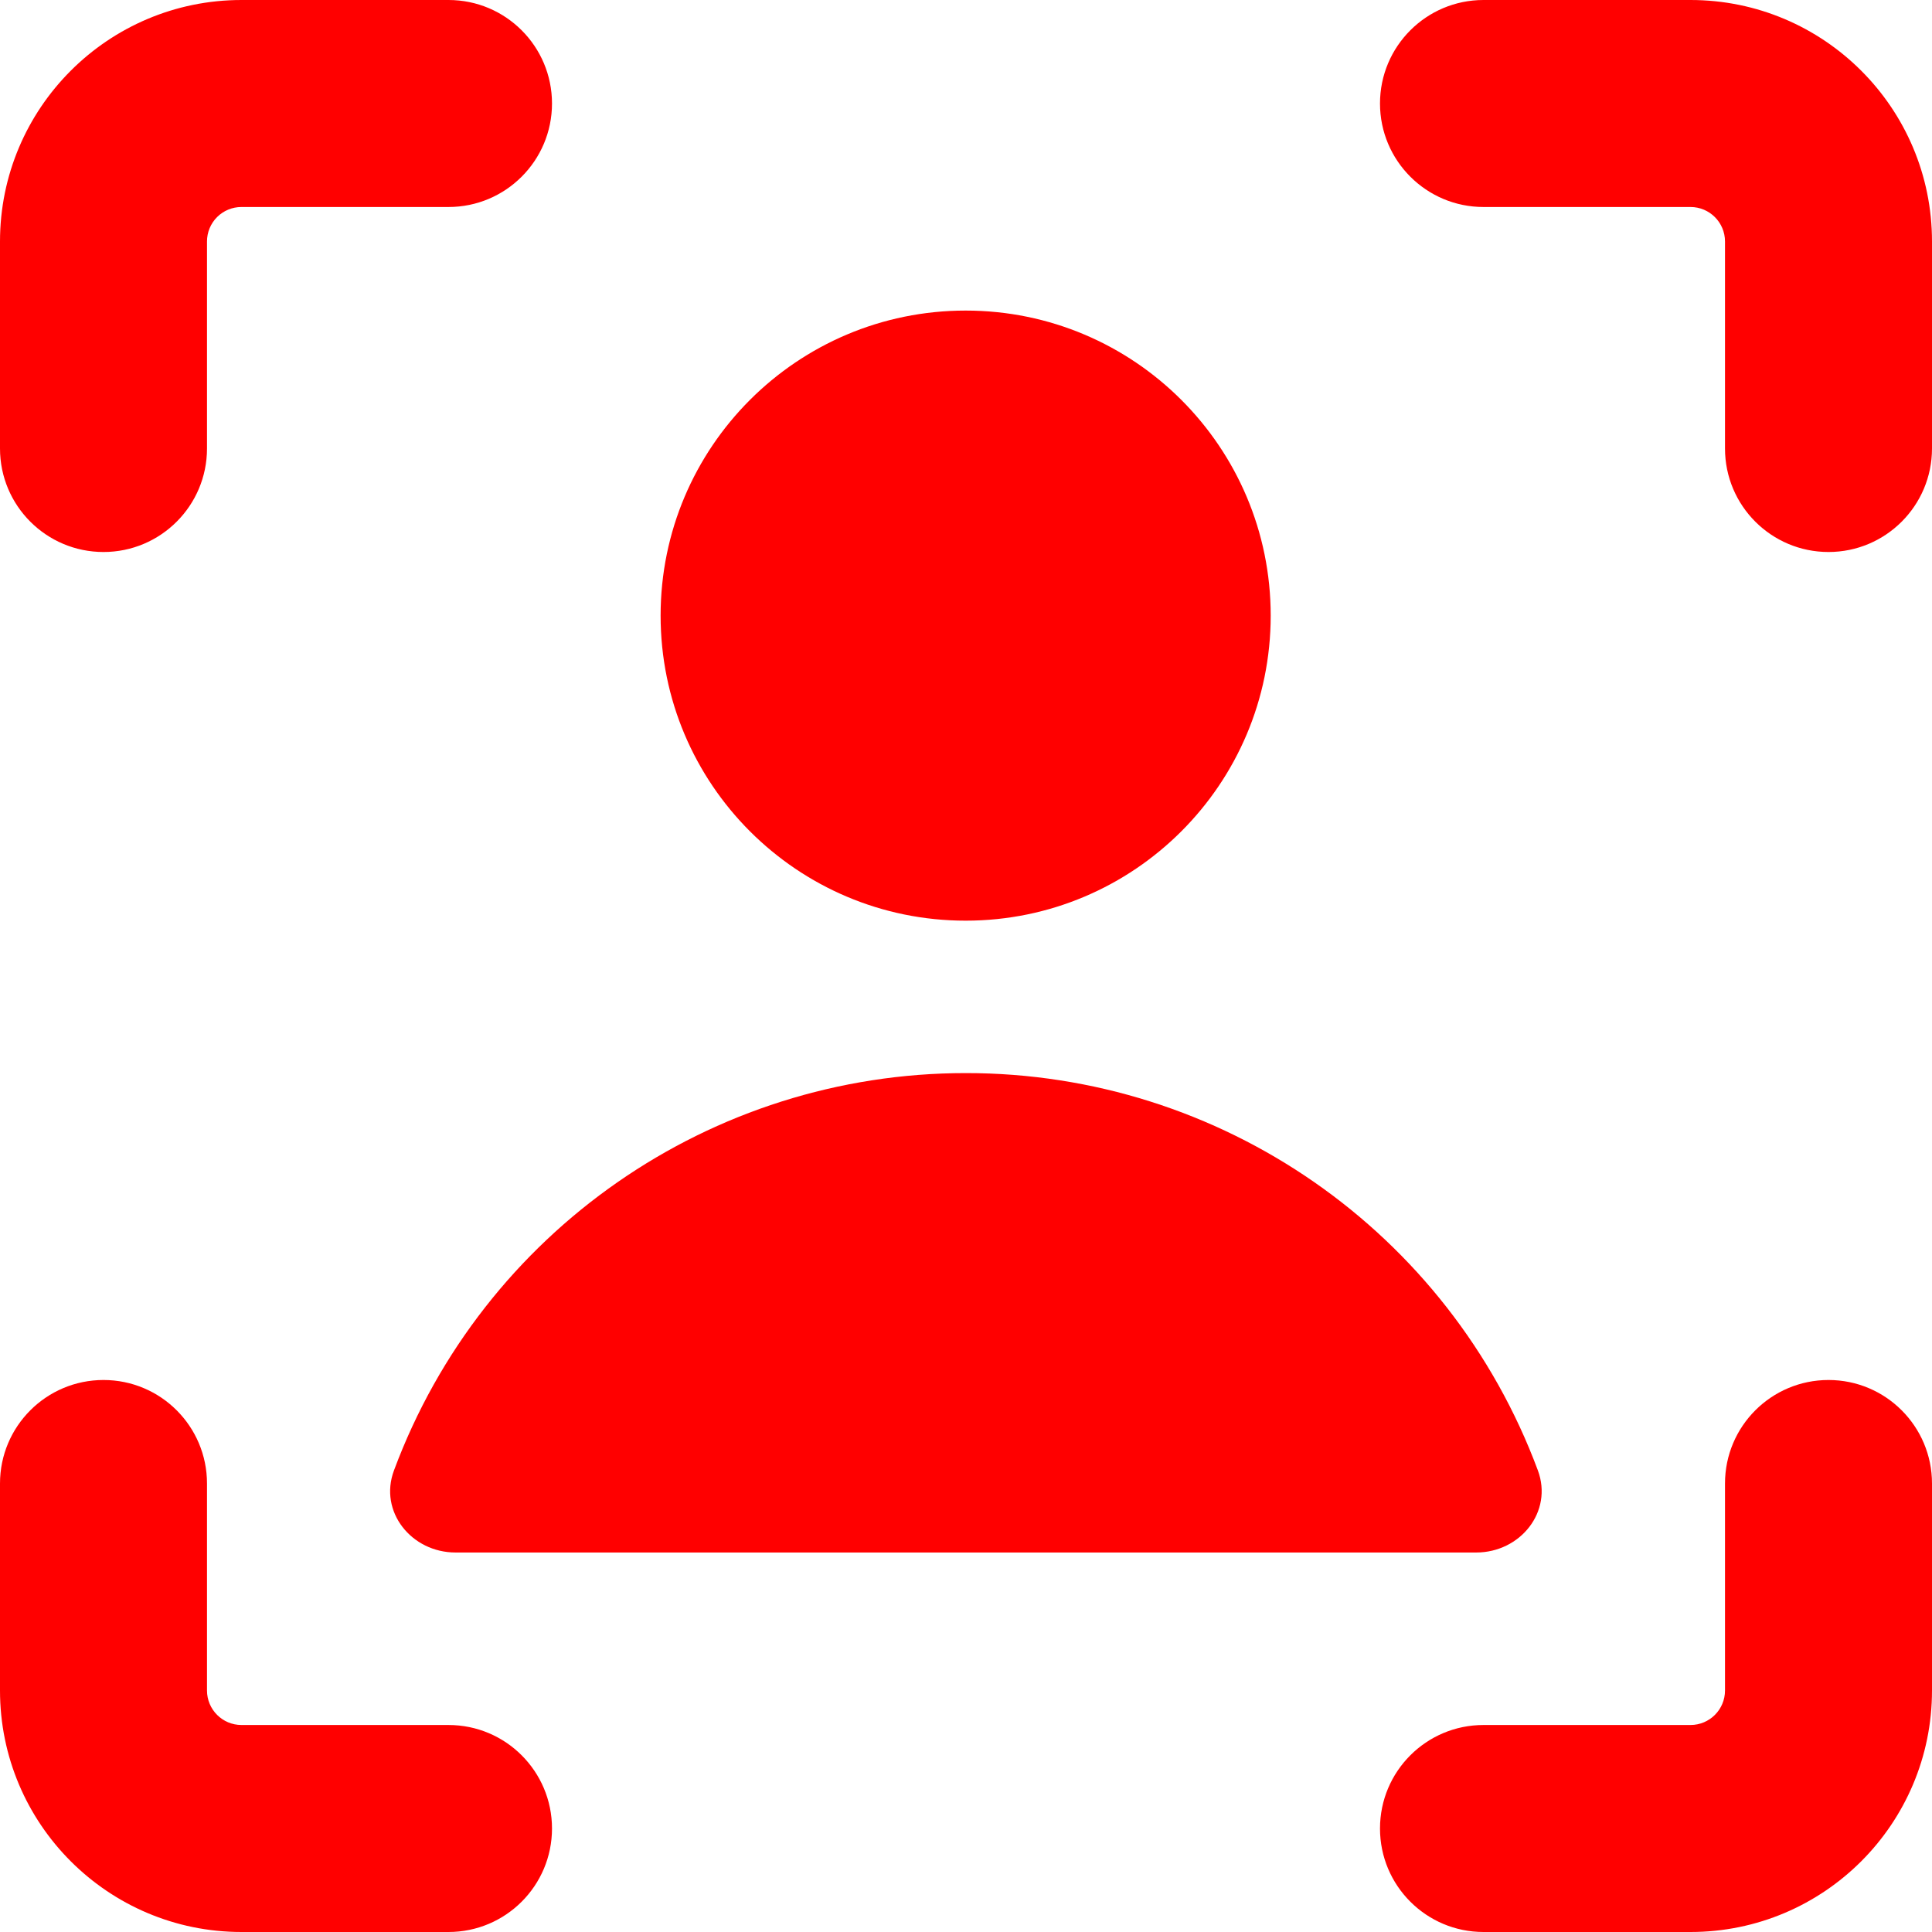
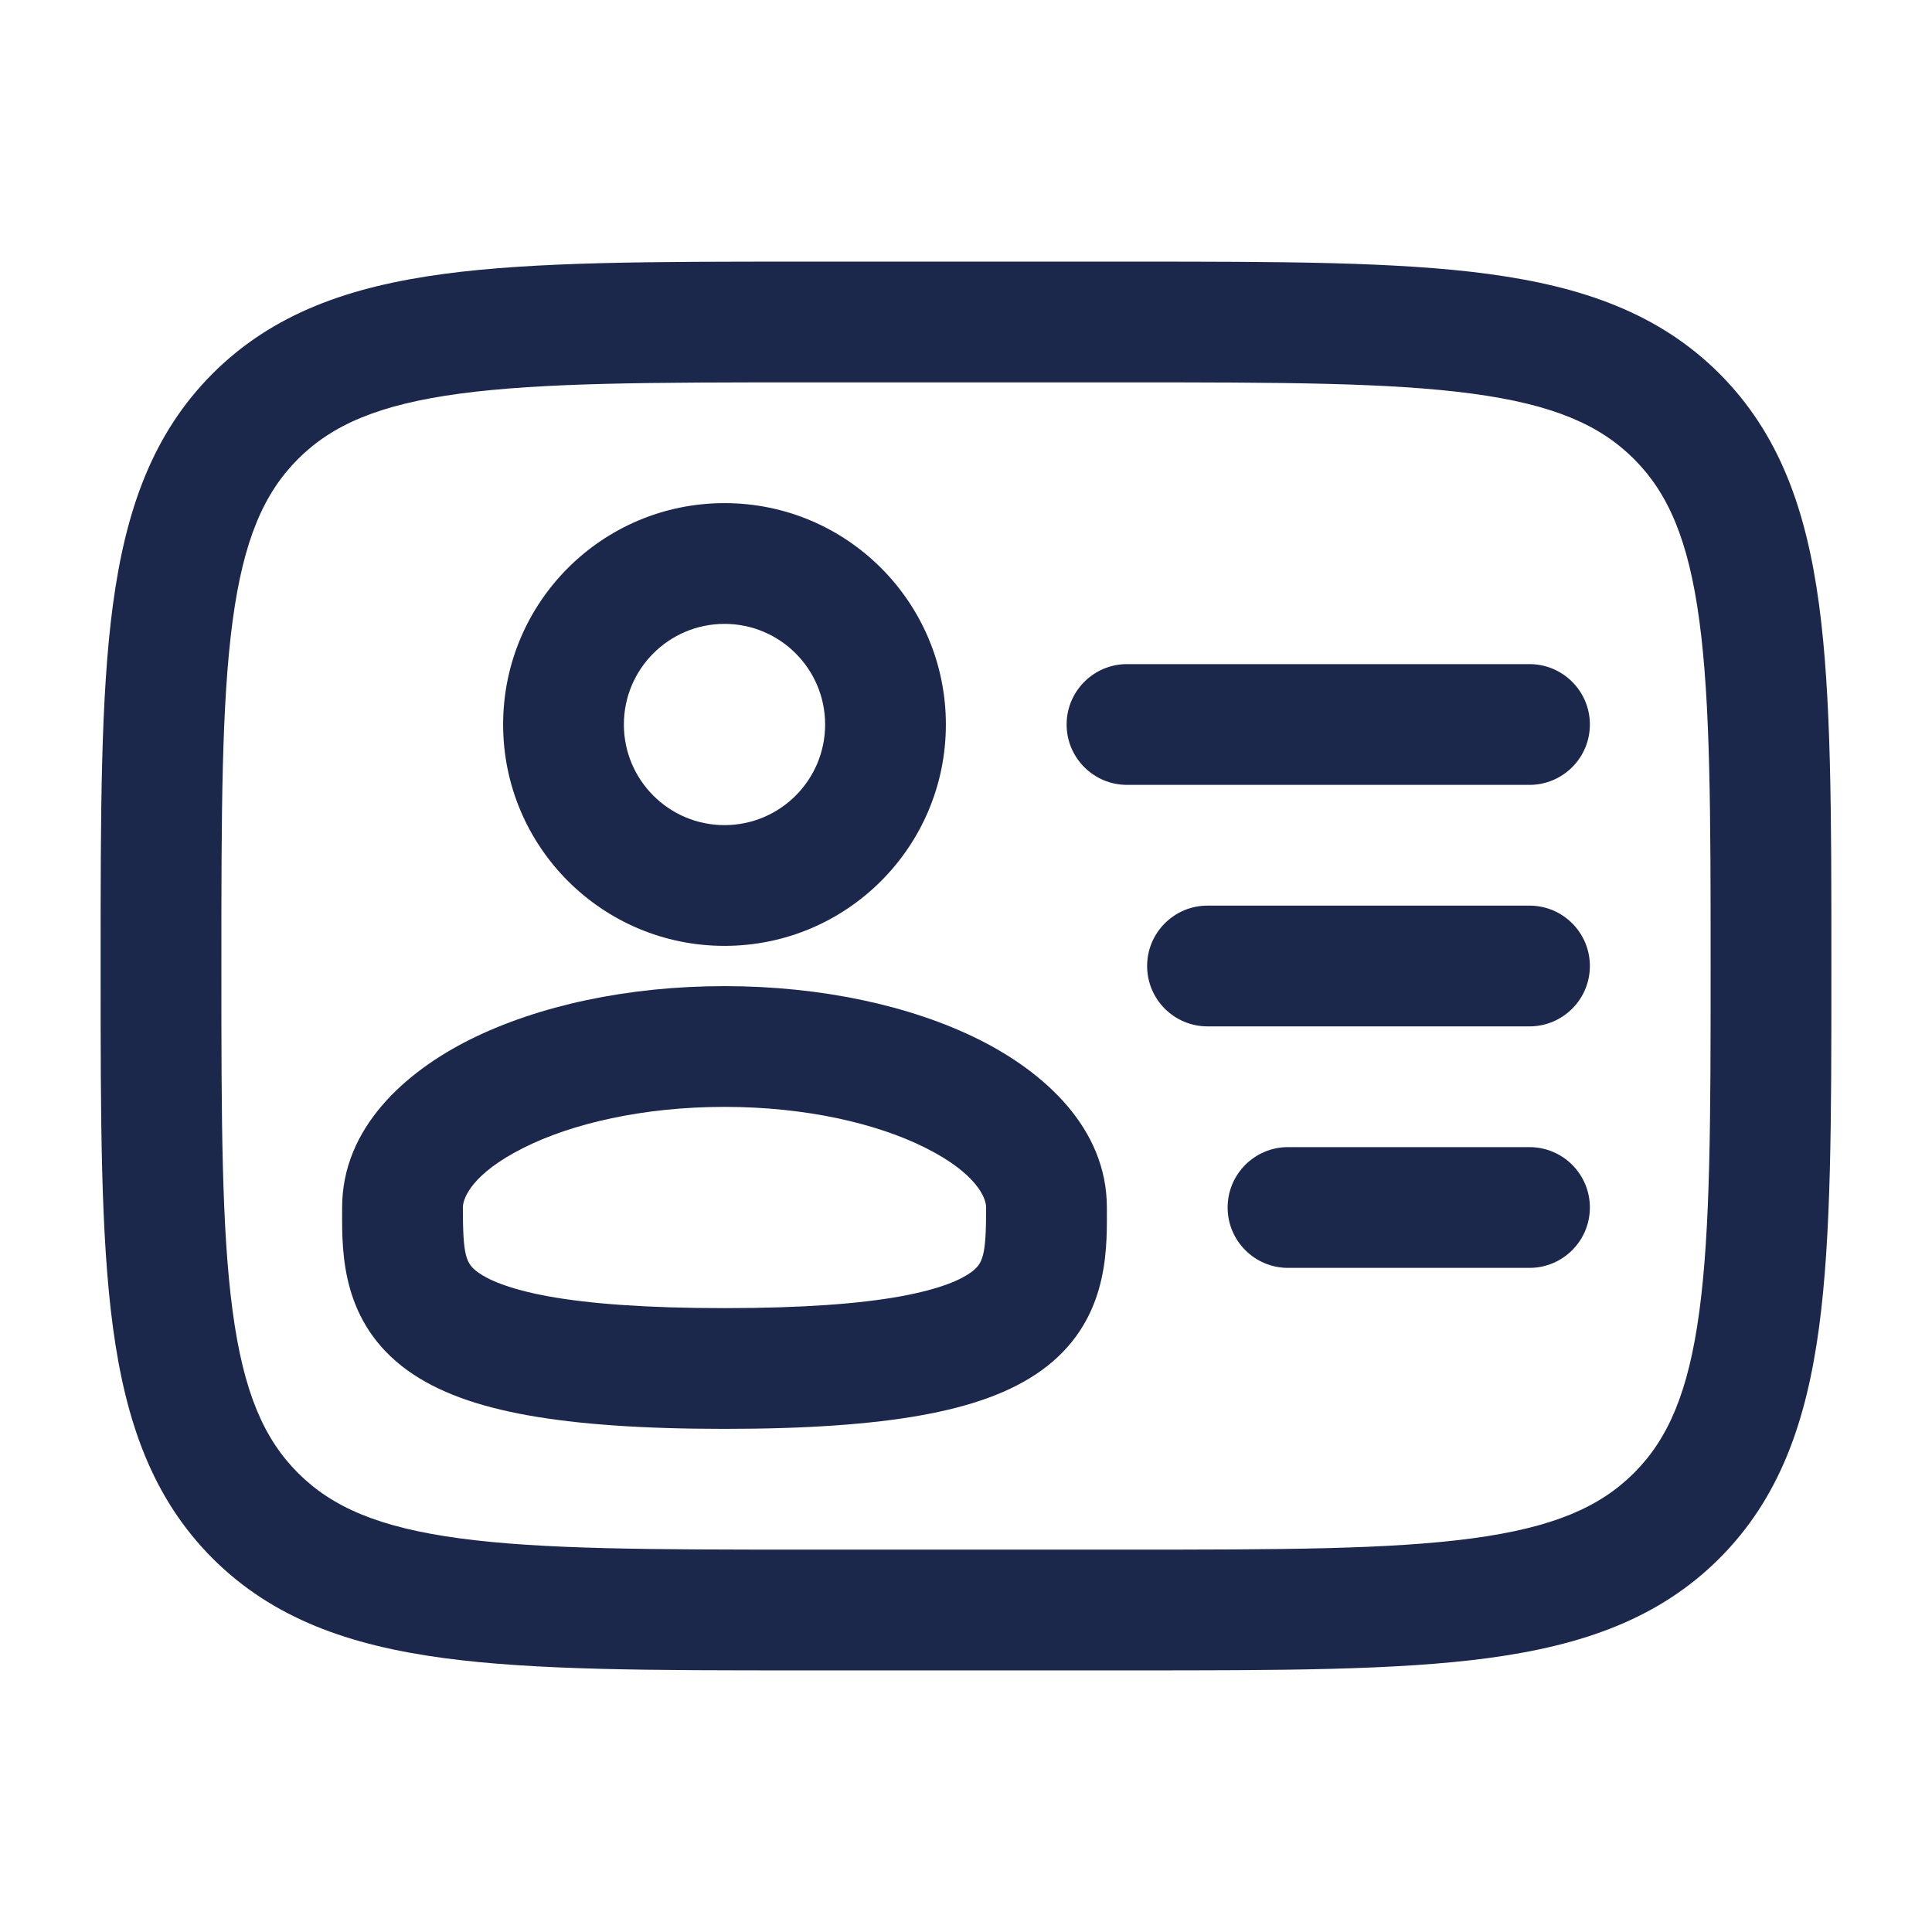
- <svg xmlns="http://www.w3.org/2000/svg" width="1em" height="1em" viewBox="0 0 14 14">
-   <path fill="#ff0000" fill-rule="evenodd" d="M1.573 1.573A.25.25 0 0 1 1.75 1.5h1.5a.75.75 0 0 0 0-1.5h-1.5A1.75 1.75 0 0 0 0 1.75v1.5a.75.75 0 0 0 1.5 0v-1.5a.25.25 0 0 1 .073-.177M14 10.75a.75.75 0 0 0-1.5 0v1.5a.25.25 0 0 1-.25.25h-1.5a.75.75 0 0 0 0 1.5h1.5A1.75 1.75 0 0 0 14 12.25zM.75 10a.75.75 0 0 1 .75.75v1.5a.25.25 0 0 0 .25.25h1.5a.75.75 0 0 1 0 1.5h-1.5A1.75 1.75 0 0 1 0 12.25v-1.5A.75.75 0 0 1 .75 10m10-10a.75.75 0 0 0 0 1.5h1.5a.25.25 0 0 1 .25.25v1.5a.75.75 0 0 0 1.5 0v-1.5A1.75 1.75 0 0 0 12.25 0zM7 7.776a4.42 4.42 0 0 0-4.145 2.879c-.112.299.127.595.446.595h7.396c.32 0 .558-.296.447-.595a4.42 4.42 0 0 0-4.145-2.879Zm2.208-3.315a2.21 2.21 0 1 1-4.421 0a2.21 2.21 0 0 1 4.421 0" clip-rule="evenodd" />
+ <svg xmlns="http://www.w3.org/2000/svg" width="1em" height="1em" viewBox="0 0 24 24" fill="none">
+   <path fill-rule="evenodd" clip-rule="evenodd" d="M9 6.25C7.481 6.25 6.25 7.481 6.25 9C6.25 10.519 7.481 11.75 9 11.75C10.519 11.75 11.75 10.519 11.75 9C11.75 7.481 10.519 6.25 9 6.25ZM7.75 9C7.75 8.31 8.31 7.75 9 7.75C9.69 7.75 10.25 8.31 10.25 9C10.25 9.69 9.69 10.25 9 10.25C8.31 10.25 7.75 9.69 7.75 9Z" fill="#1C274C" />
+   <path fill-rule="evenodd" clip-rule="evenodd" d="M9 12.25C7.804 12.25 6.685 12.491 5.836 12.915C5.033 13.317 4.25 14.011 4.25 15L4.25 15.062C4.248 15.573 4.246 16.432 5.06 17.022C5.438 17.295 5.937 17.47 6.555 17.581C7.178 17.693 7.977 17.75 9 17.75C10.023 17.75 10.822 17.693 11.445 17.581C12.063 17.47 12.562 17.295 12.94 17.022C13.754 16.432 13.752 15.573 13.75 15.062L13.75 15C13.75 14.011 12.967 13.317 12.164 12.915C11.315 12.491 10.196 12.25 9 12.25ZM5.75 15C5.75 14.885 5.863 14.579 6.507 14.257C7.106 13.957 7.987 13.75 9 13.75C10.013 13.75 10.894 13.957 11.493 14.257C12.137 14.579 12.25 14.885 12.25 15C12.25 15.604 12.211 15.697 12.06 15.807C11.938 15.895 11.687 16.013 11.18 16.105C10.678 16.195 9.977 16.25 9 16.25C8.023 16.25 7.322 16.195 6.82 16.105C6.313 16.013 6.062 15.895 5.94 15.807C5.788 15.697 5.75 15.604 5.75 15Z" fill="#1C274C" />
+   <path d="M19 12.75C19.414 12.75 19.75 12.414 19.75 12C19.75 11.586 19.414 11.25 19 11.25H15C14.586 11.25 14.25 11.586 14.25 12C14.25 12.414 14.586 12.75 15 12.75H19Z" fill="#1C274C" />
+   <path d="M19.75 9C19.75 9.414 19.414 9.75 19 9.75H14C13.586 9.75 13.25 9.414 13.25 9C13.25 8.586 13.586 8.25 14 8.25H19C19.414 8.25 19.75 8.586 19.75 9Z" fill="#1C274C" />
+   <path d="M19 15.75C19.414 15.75 19.75 15.414 19.75 15C19.75 14.586 19.414 14.25 19 14.25H16C15.586 14.25 15.25 14.586 15.25 15C15.25 15.414 15.586 15.75 16 15.75H19Z" fill="#1C274C" />
+   <path fill-rule="evenodd" clip-rule="evenodd" d="M9.944 3.25H14.056C15.894 3.25 17.35 3.25 18.489 3.403C19.661 3.561 20.61 3.893 21.359 4.641C22.107 5.39 22.439 6.339 22.597 7.511C22.75 8.65 22.75 10.106 22.75 11.944V12.056C22.75 13.894 22.75 15.35 22.597 16.489C22.439 17.661 22.107 18.61 21.359 19.359C20.61 20.107 19.661 20.439 18.489 20.597C17.35 20.75 15.894 20.75 14.056 20.75H9.944C8.106 20.75 6.65 20.75 5.511 20.597C4.339 20.439 3.39 20.107 2.641 19.359C1.893 18.61 1.561 17.661 1.403 16.489C1.25 15.35 1.25 13.894 1.25 12.056V11.944C1.25 10.106 1.25 8.65 1.403 7.511C1.561 6.339 1.893 5.39 2.641 4.641C3.39 3.893 4.339 3.561 5.511 3.403C6.65 3.25 8.106 3.25 9.944 3.25ZM5.711 4.89C4.705 5.025 4.125 5.279 3.702 5.702C3.279 6.125 3.025 6.705 2.89 7.711C2.752 8.739 2.75 10.093 2.75 12C2.75 13.907 2.752 15.261 2.89 16.289C3.025 17.295 3.279 17.875 3.702 18.298C4.125 18.721 4.705 18.975 5.711 19.11C6.739 19.248 8.093 19.25 10 19.25H14C15.907 19.25 17.262 19.248 18.289 19.11C19.295 18.975 19.875 18.721 20.298 18.298C20.721 17.875 20.975 17.295 21.11 16.289C21.248 15.261 21.25 13.907 21.25 12C21.25 10.093 21.248 8.739 21.11 7.711C20.975 6.705 20.721 6.125 20.298 5.702C19.875 5.279 19.295 5.025 18.289 4.89C17.262 4.752 15.907 4.75 14 4.75H10C8.093 4.75 6.739 4.752 5.711 4.89Z" fill="#1C274C" />
</svg>
